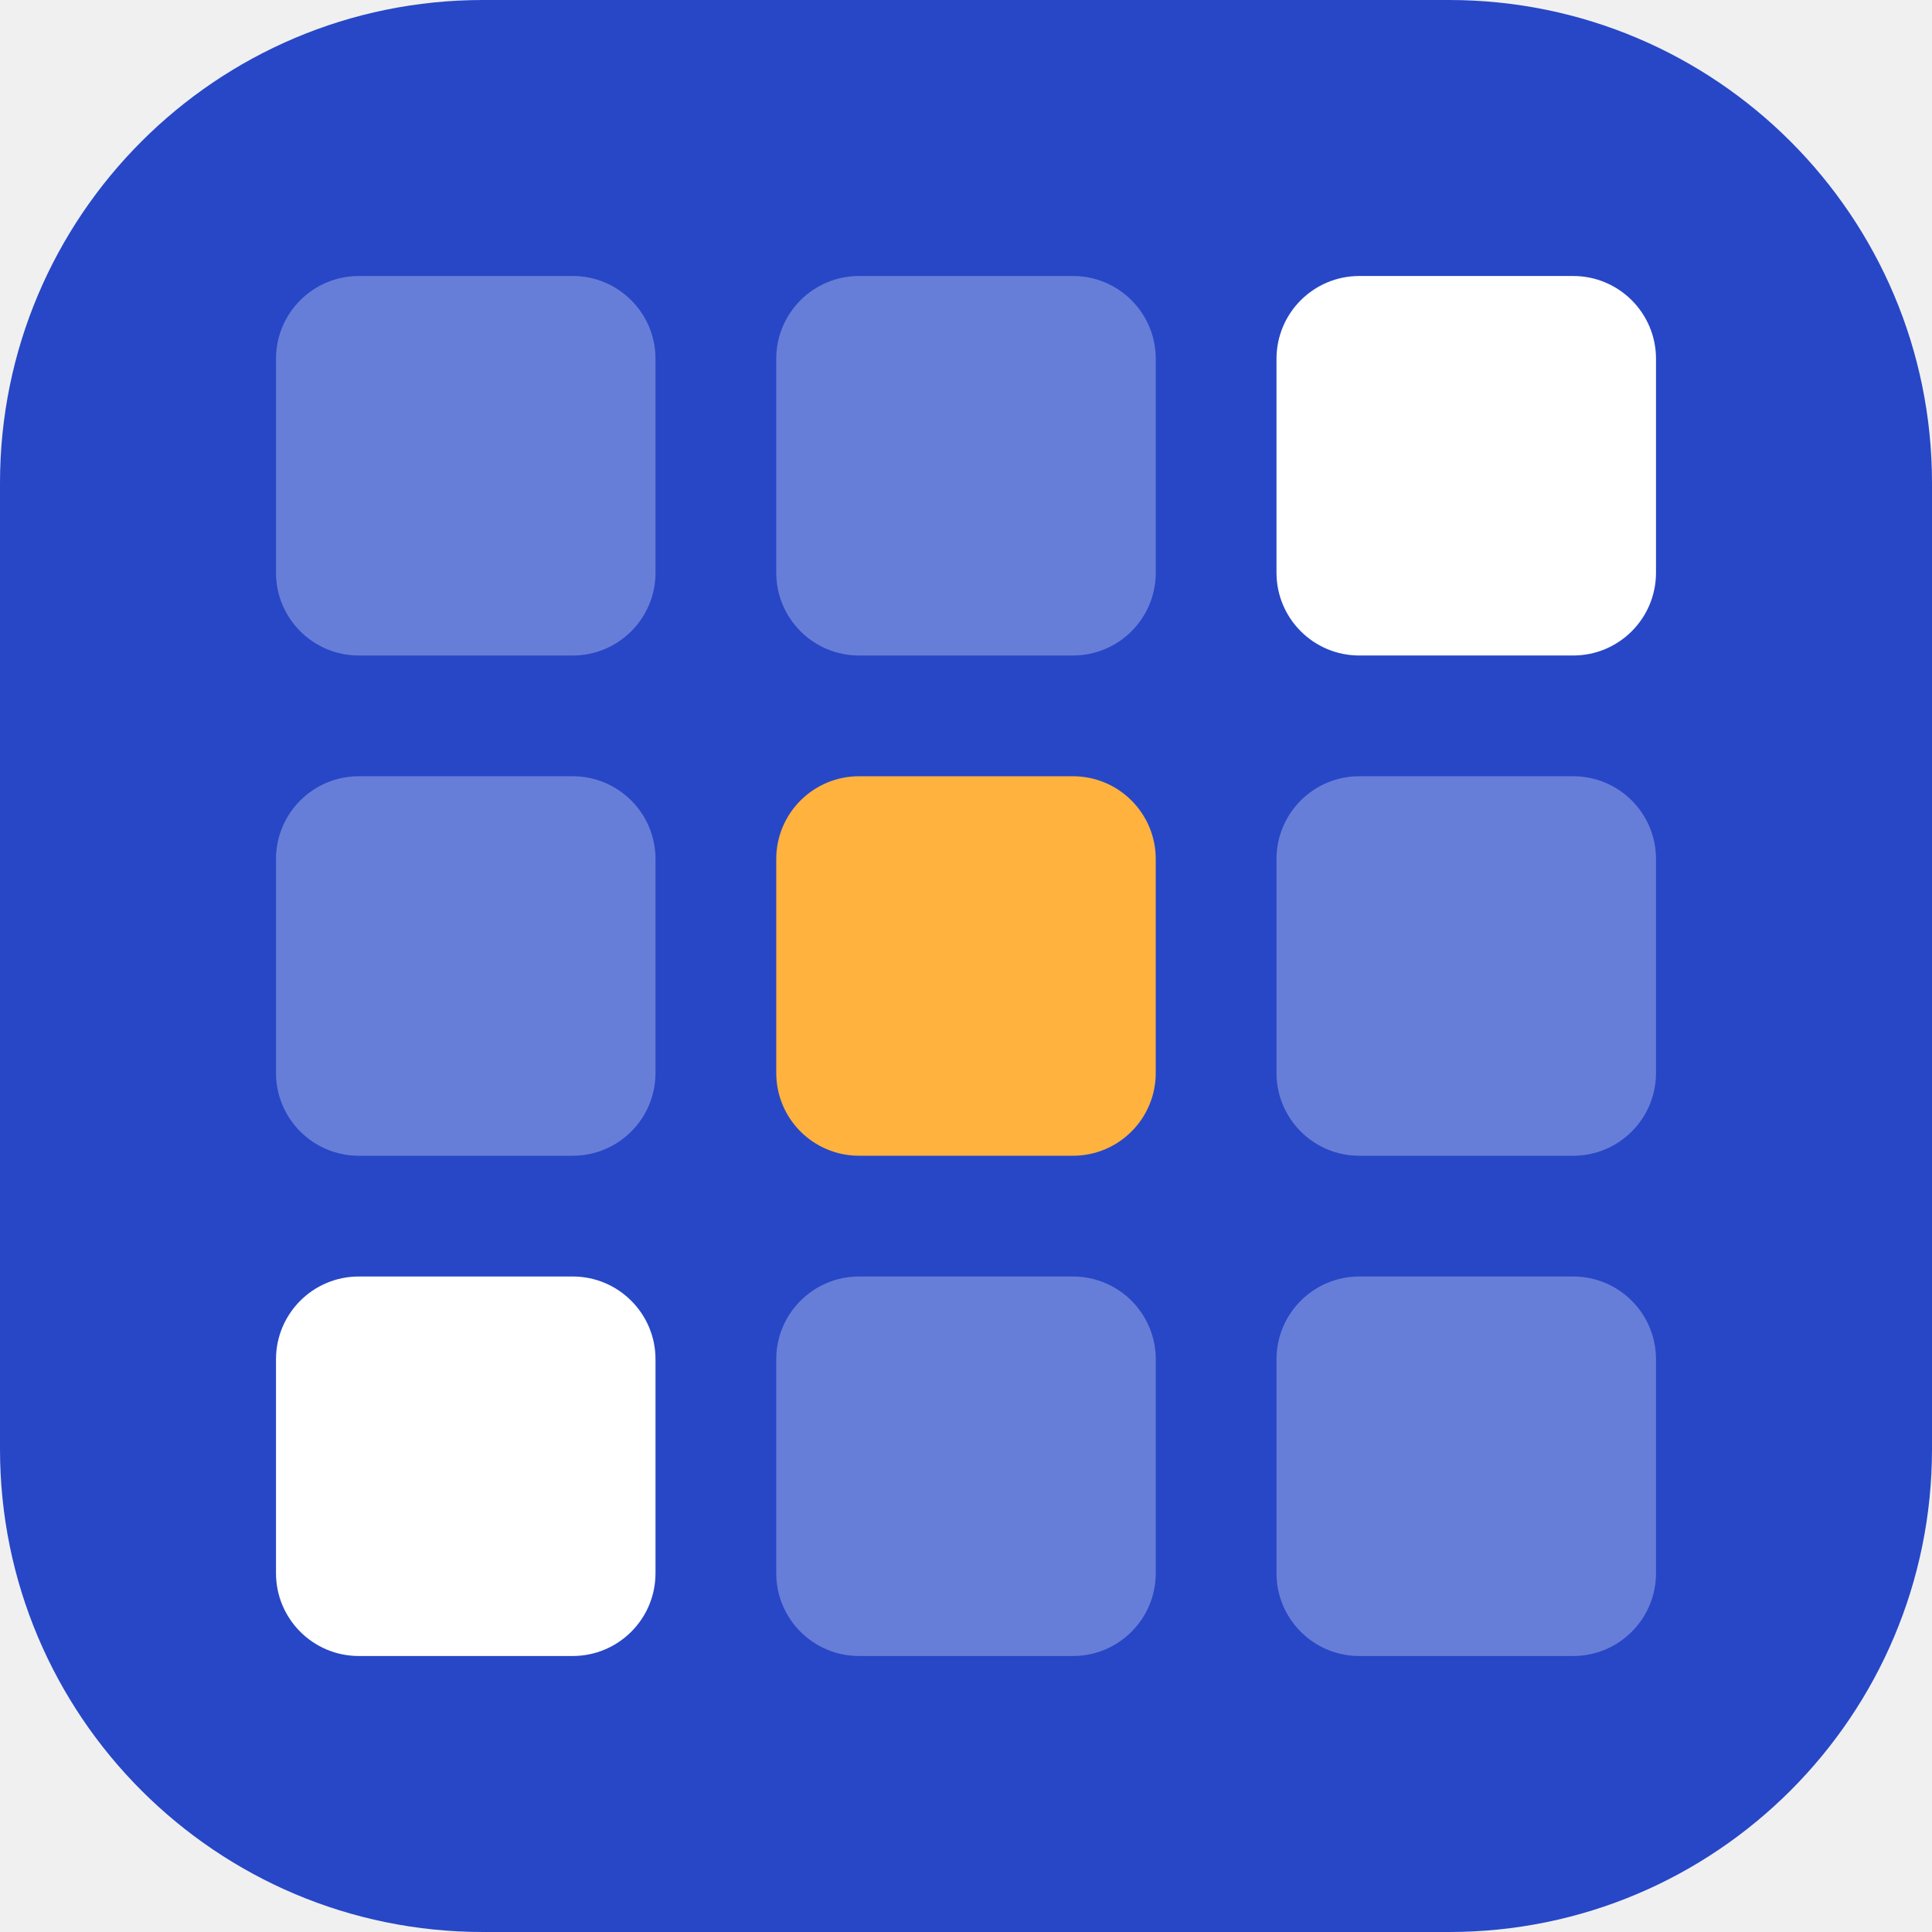
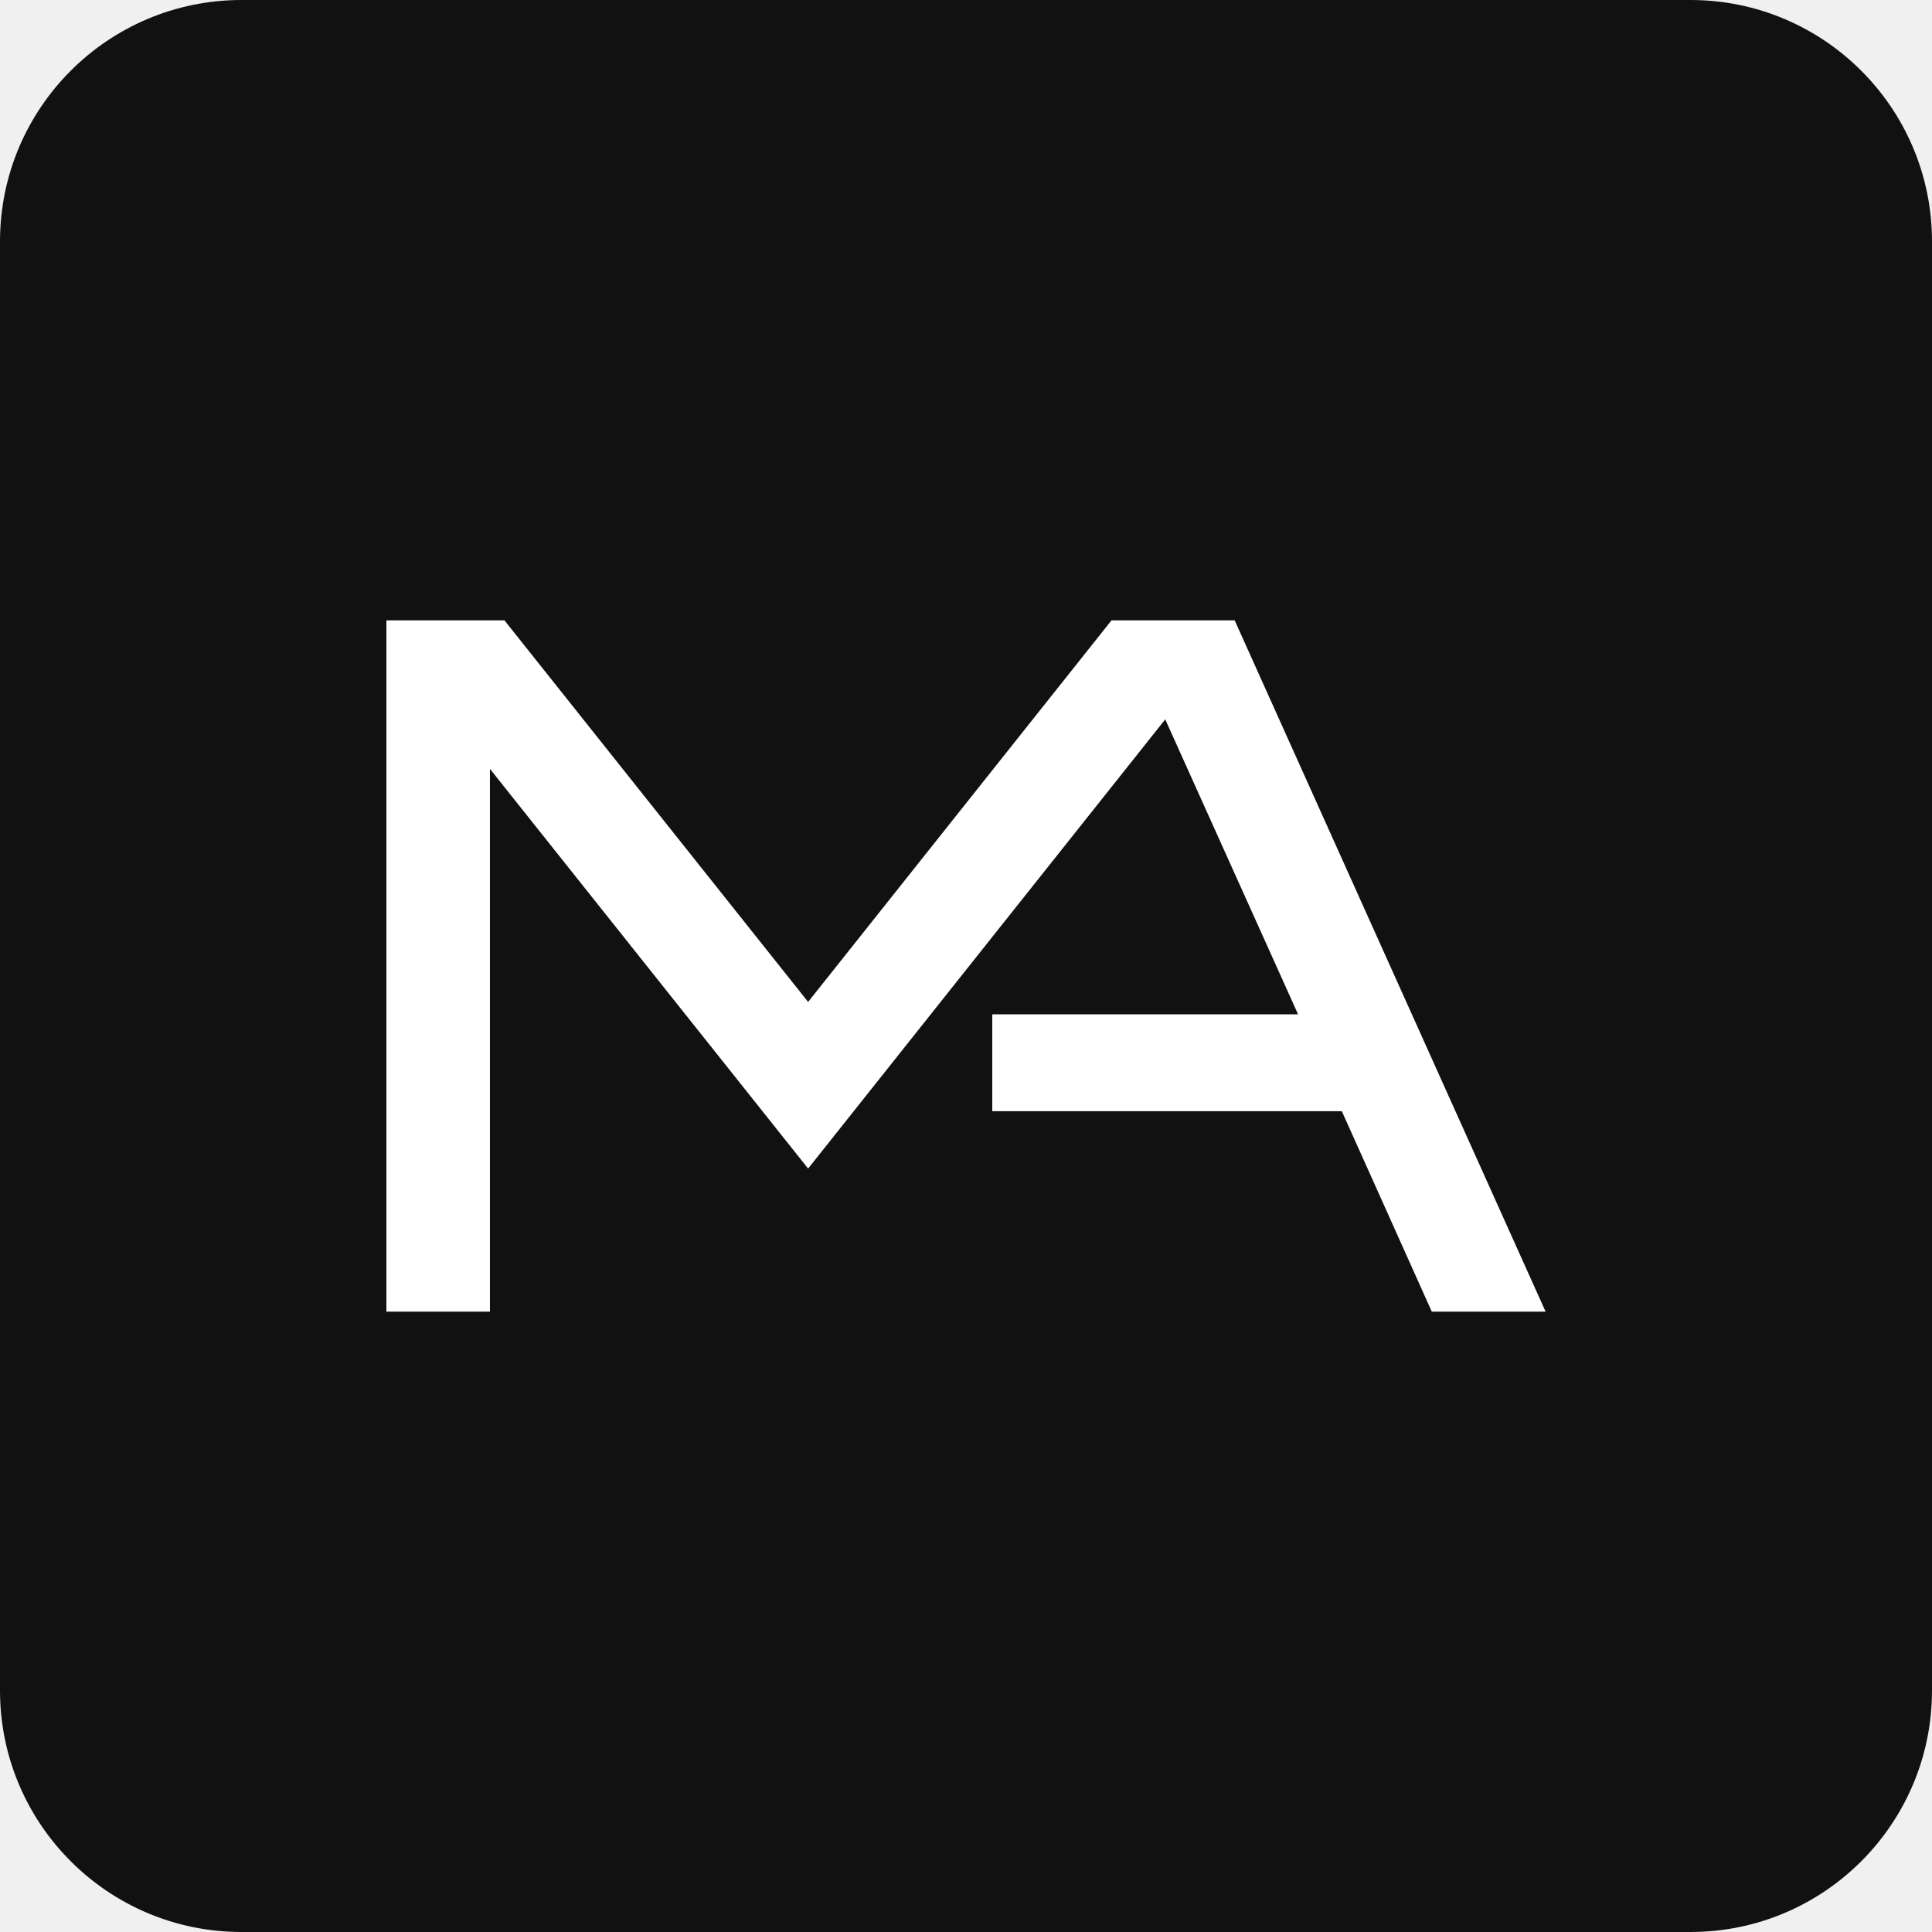
- <svg xmlns="http://www.w3.org/2000/svg" viewBox="0 0 28 28" width="28" height="28">
-   <rect width="28" height="28" rx="7" fill="#2747c7" />
-   <g fill="#ffffff">
-     <rect x="4" y="4" width="5.5" height="5.5" rx="1.2" opacity="0.3" />
-     <rect x="11.25" y="4" width="5.5" height="5.5" rx="1.2" opacity="0.3" />
-     <rect x="18.5" y="4" width="5.5" height="5.5" rx="1.2" />
-     <rect x="4" y="11.25" width="5.5" height="5.5" rx="1.2" opacity="0.3" />
-     <rect x="18.5" y="11.25" width="5.5" height="5.5" rx="1.2" opacity="0.3" />
-     <rect x="4" y="18.5" width="5.5" height="5.5" rx="1.2" />
-     <rect x="11.25" y="18.5" width="5.5" height="5.5" rx="1.2" opacity="0.3" />
-     <rect x="18.5" y="18.5" width="5.5" height="5.5" rx="1.2" opacity="0.3" />
-   </g>
-   <rect x="11.25" y="11.25" width="5.5" height="5.5" rx="1.2" fill="#ffb23e" />
+ <svg xmlns="http://www.w3.org/2000/svg" viewBox="0 0 64 64" width="28" height="28">
+   <rect width="64" height="64" rx="8" fill="#111111" />
+   <path fill="#ffffff" fill-rule="evenodd" d="M38.6 23.83 L43 33.6 L32.87 33.6 L32.87 36.81 L44.45 36.81 L47.43 43.45 L51.2 43.45 L40.9 20.55 L36.82 20.55 L26.77 33.19 L16.71 20.55 L12.8 20.55 L12.8 43.45 L16.23 43.45 L16.23 25.47 L26.77 38.71 Z" />
</svg>
